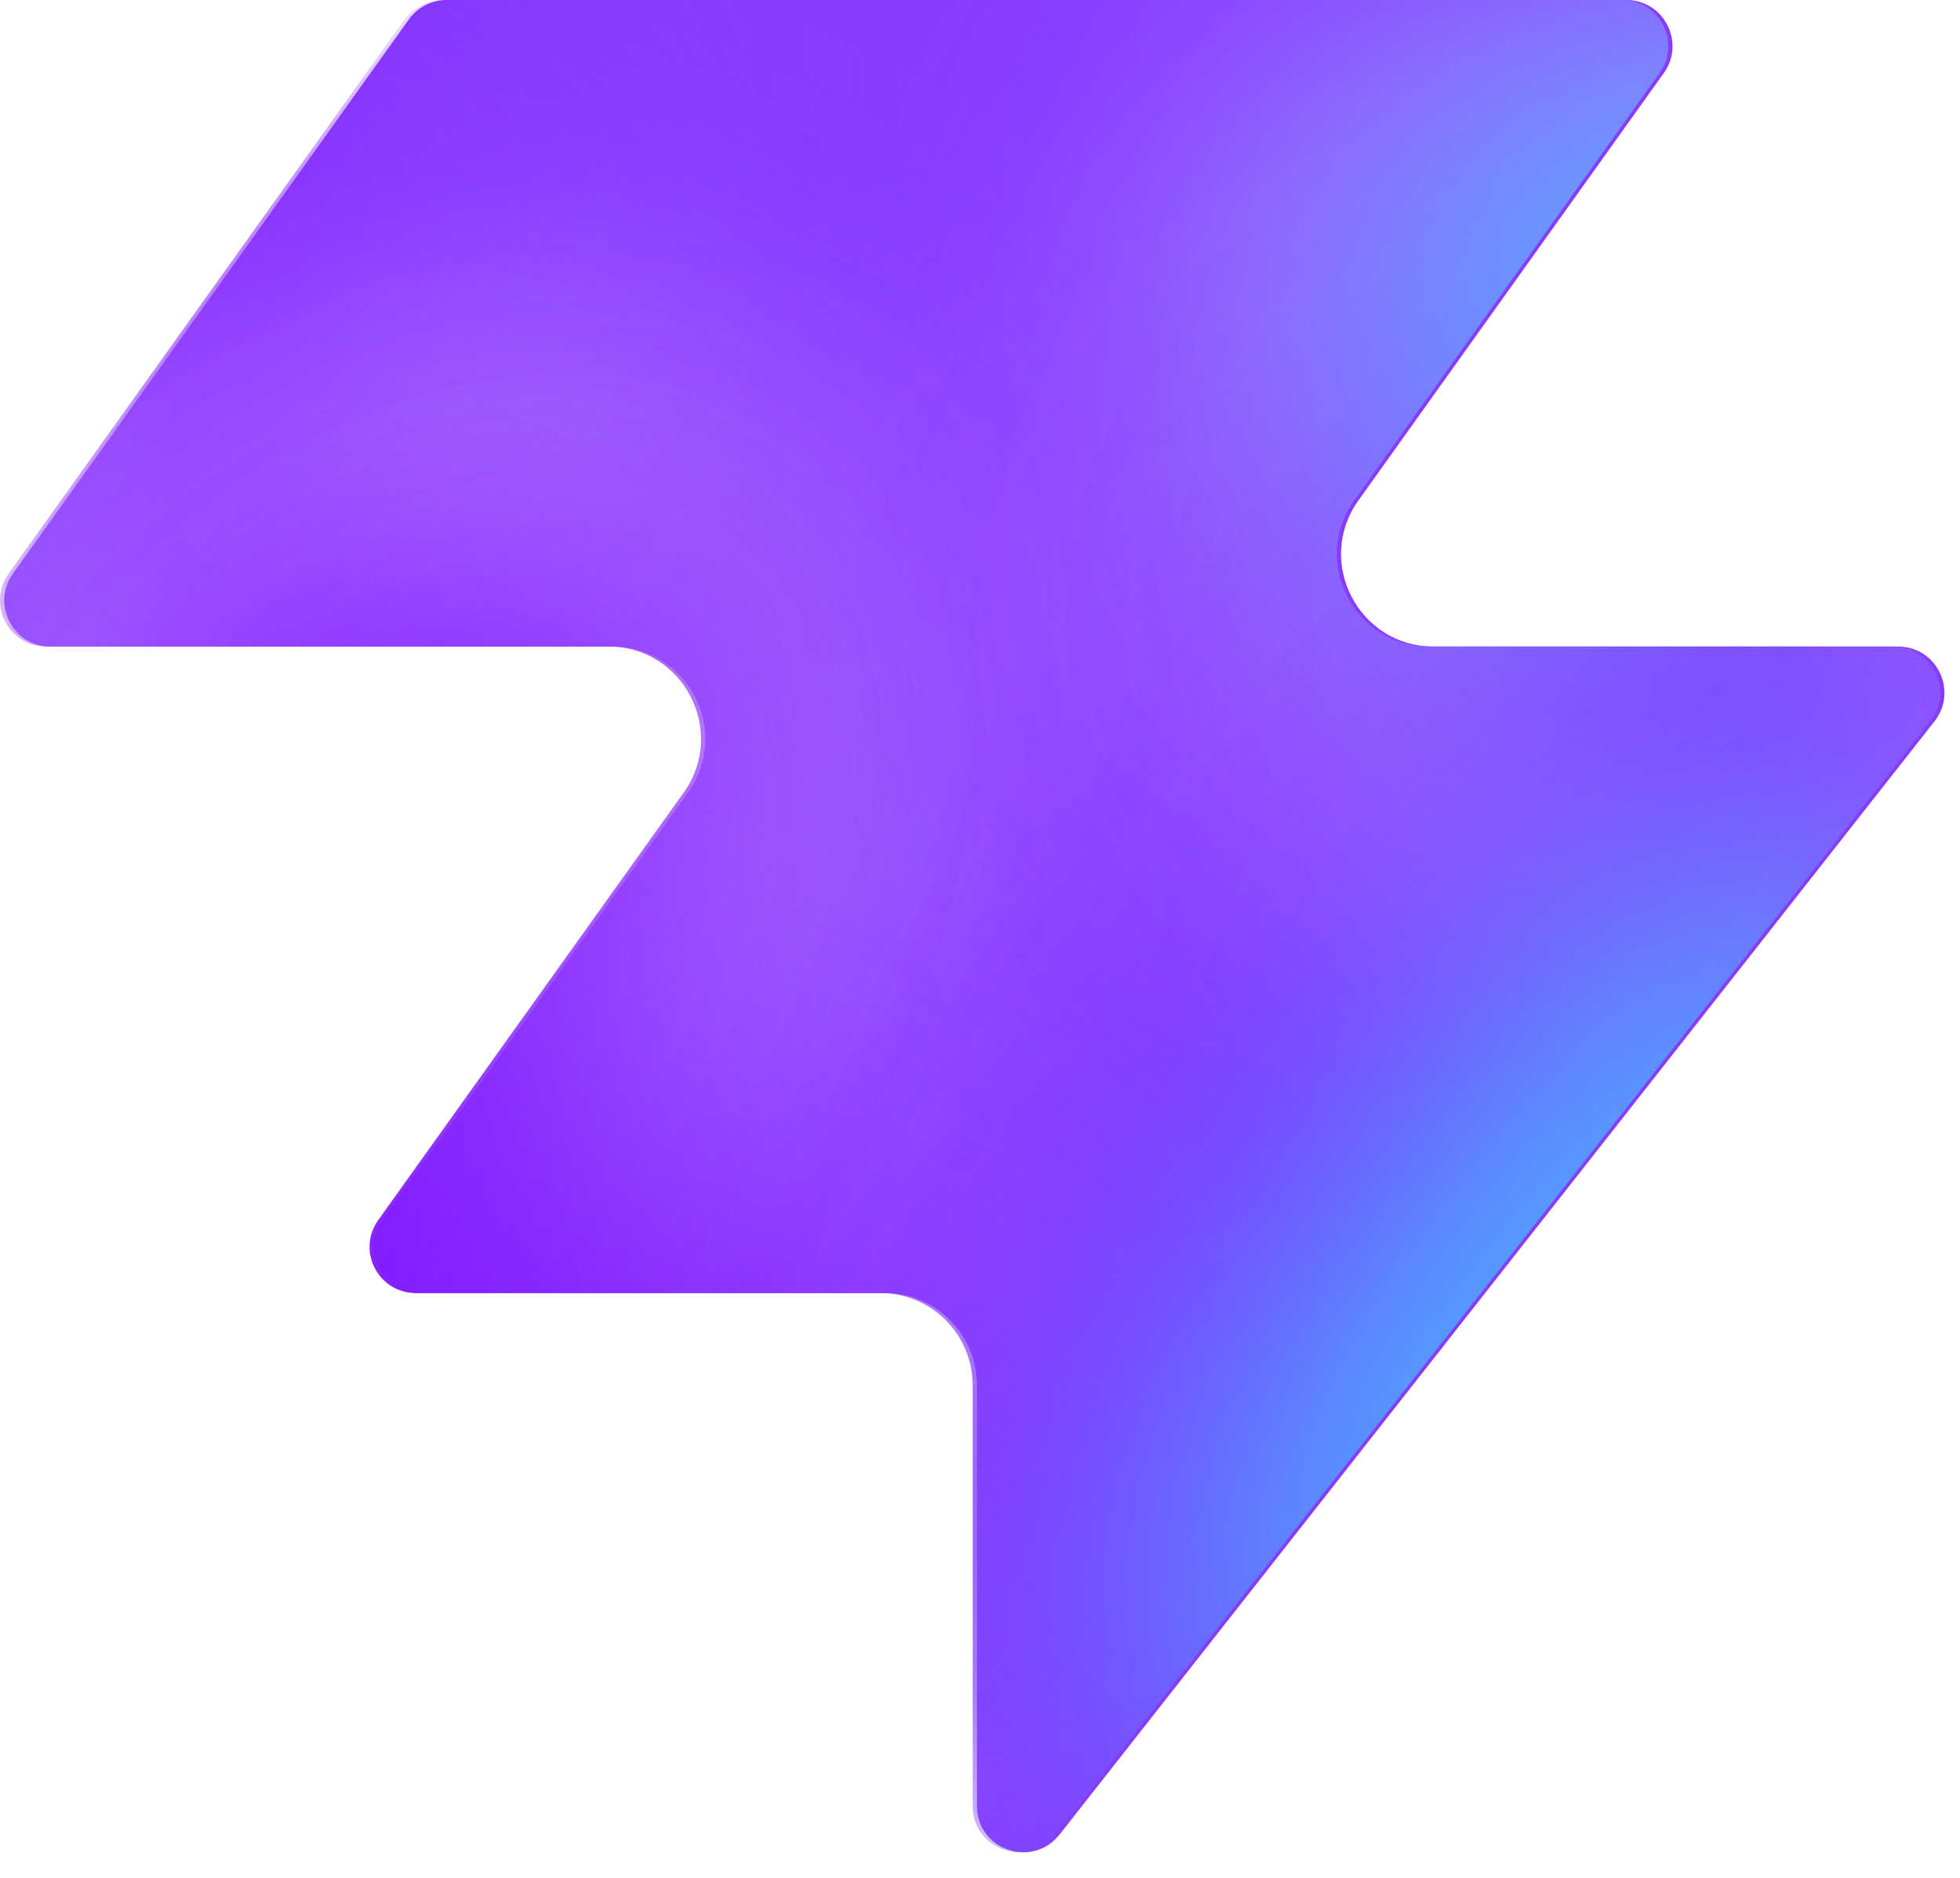
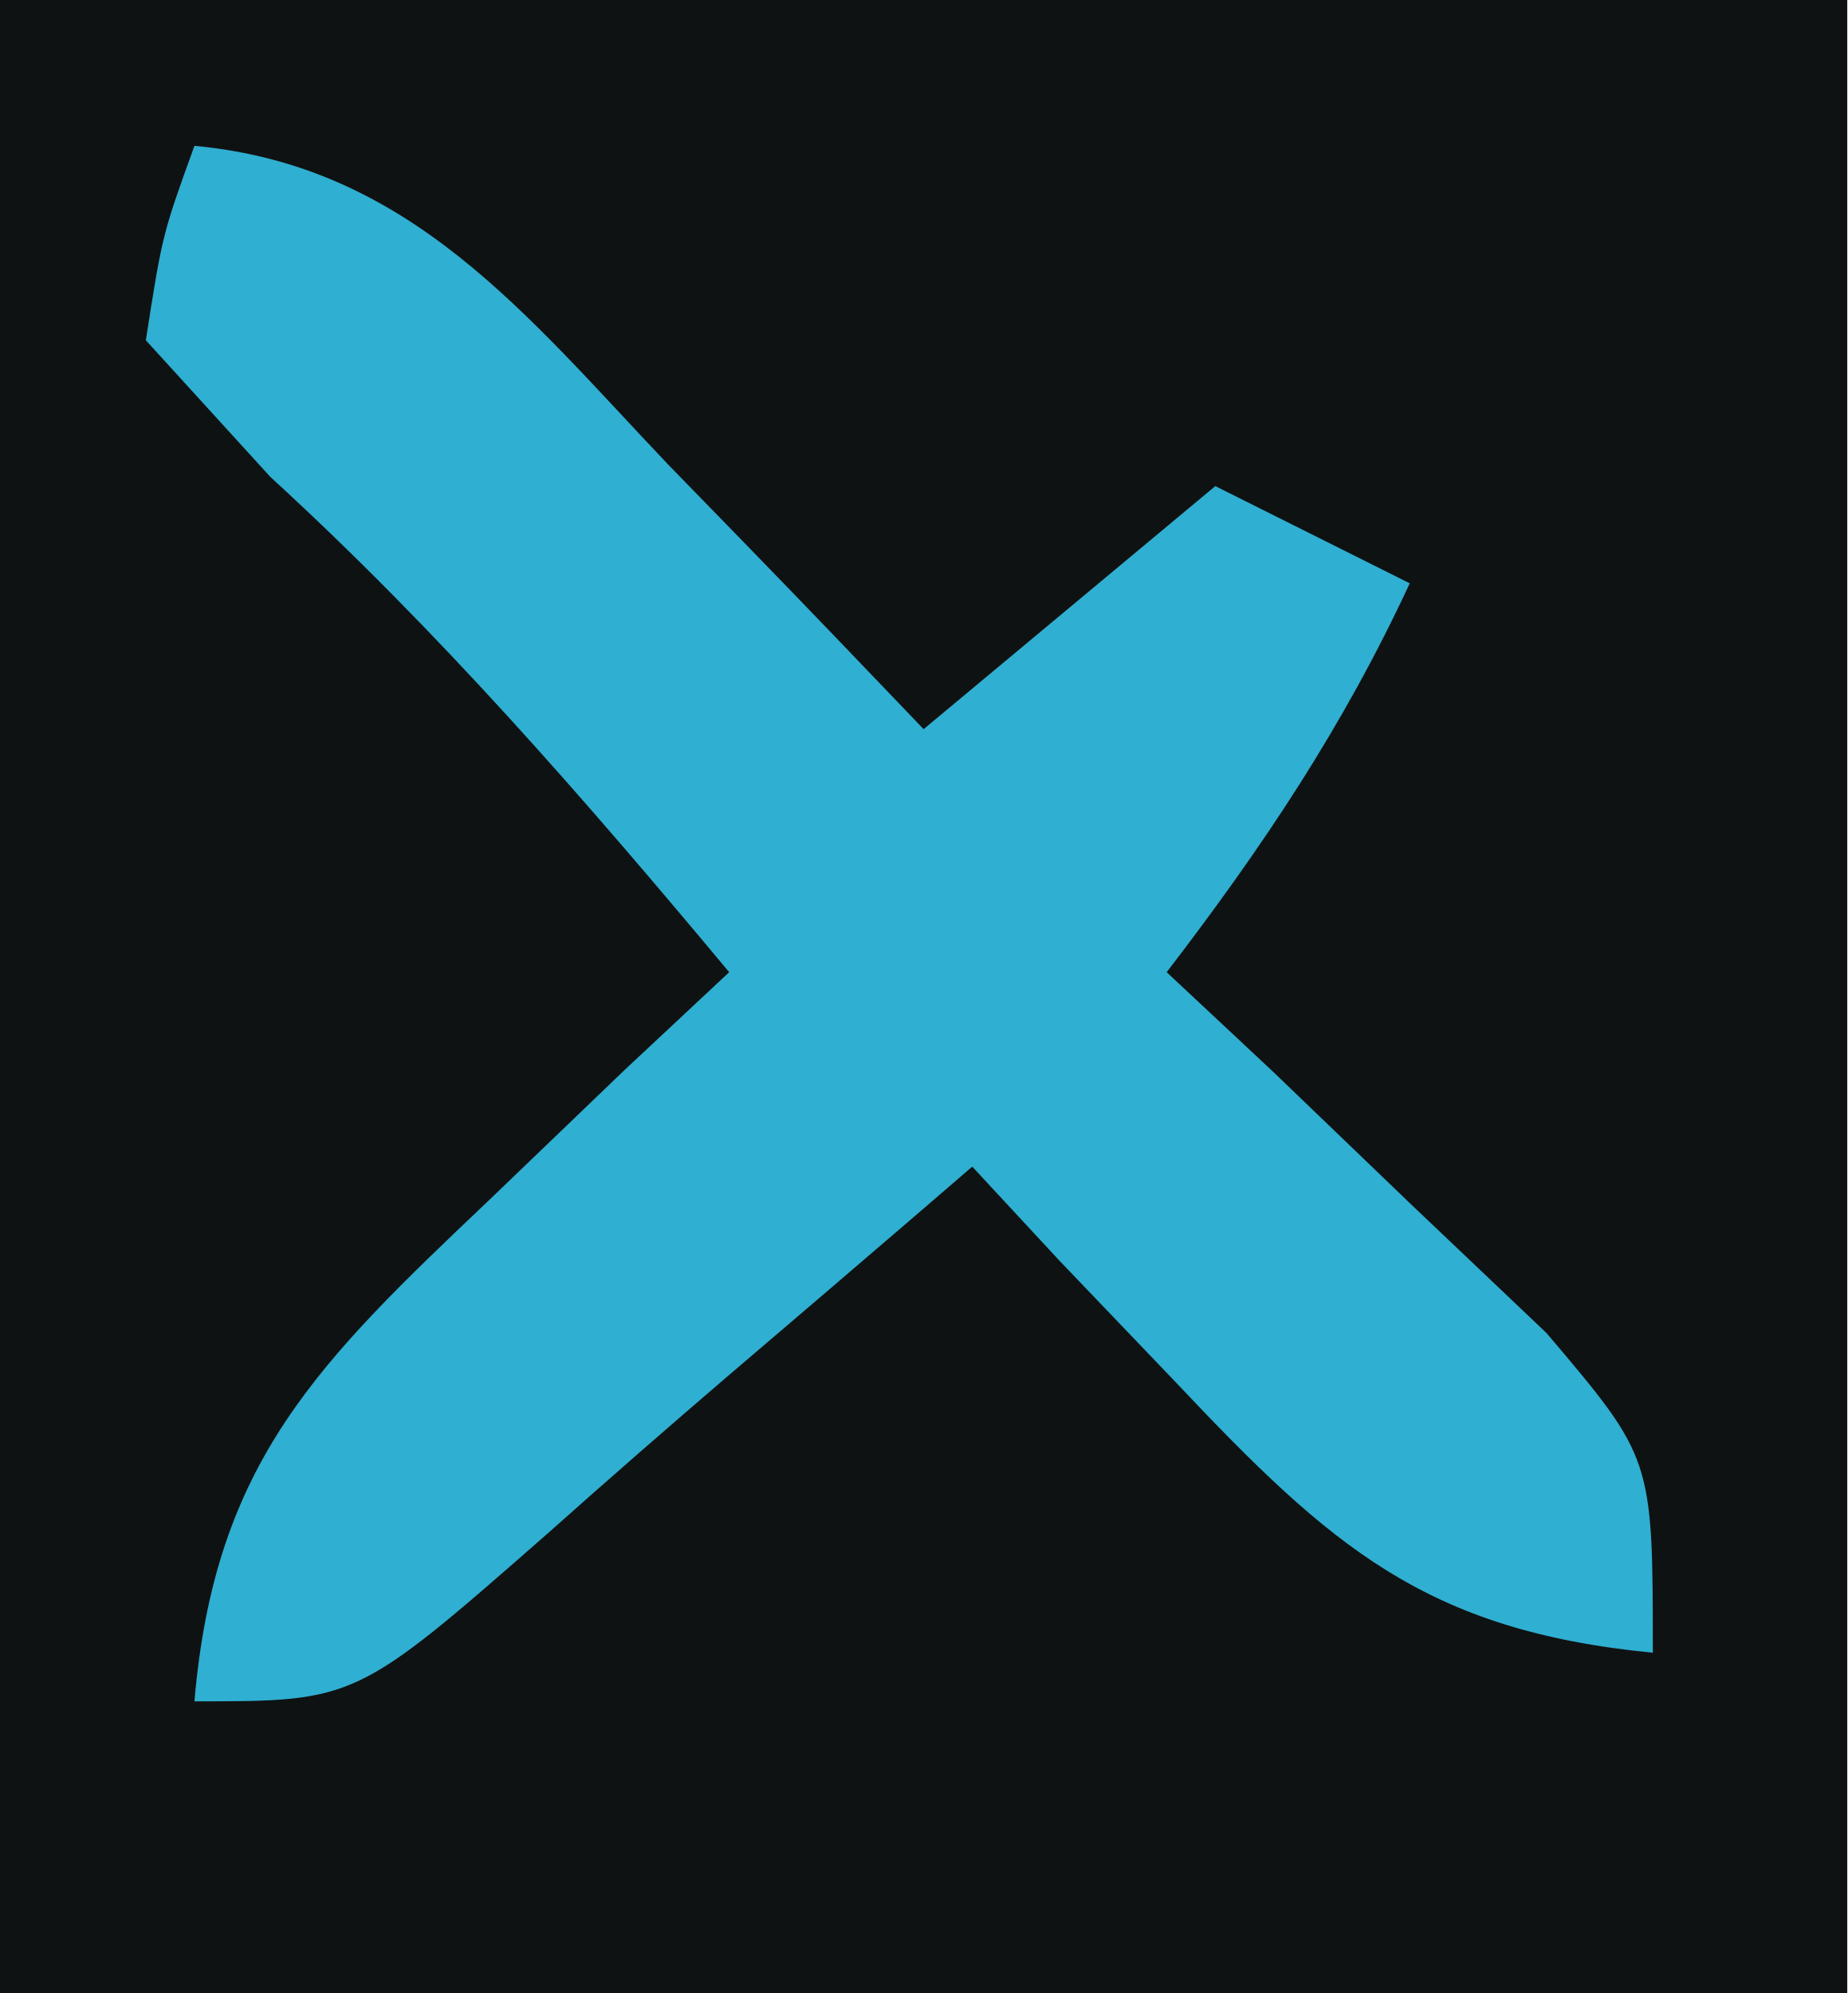
- <svg xmlns="http://www.w3.org/2000/svg" width="48" height="46" fill="none" viewBox="0 0 48 46">
-   <path fill="#863bff" d="M25.946 44.938c-.664.845-2.021.375-2.021-.698V33.937a2.26 2.26 0 0 0-2.262-2.262H10.287c-.92 0-1.456-1.04-.92-1.788l7.48-10.471c1.07-1.497 0-3.578-1.842-3.578H1.237c-.92 0-1.456-1.04-.92-1.788L10.013.474c.214-.297.556-.474.92-.474h28.894c.92 0 1.456 1.04.92 1.788l-7.48 10.471c-1.07 1.498 0 3.579 1.842 3.579h11.377c.943 0 1.473 1.088.89 1.83L25.947 44.94z" style="fill:#863bff;fill:color(display-p3 .525 .23 1);fill-opacity:1" />
-   <mask id="a" width="48" height="46" x="0" y="0" maskUnits="userSpaceOnUse" style="mask-type:alpha">
-     <path fill="#000" d="M25.842 44.938c-.664.844-2.021.375-2.021-.698V33.937a2.26 2.26 0 0 0-2.262-2.262H10.183c-.92 0-1.456-1.04-.92-1.788l7.48-10.471c1.07-1.498 0-3.579-1.842-3.579H1.133c-.92 0-1.456-1.04-.92-1.787L9.91.473c.214-.297.556-.474.92-.474h28.894c.92 0 1.456 1.04.92 1.788l-7.48 10.471c-1.07 1.498 0 3.578 1.842 3.578h11.377c.943 0 1.473 1.088.89 1.832L25.843 44.94z" style="fill:#000;fill-opacity:1" />
-   </mask>
-   <g mask="url(#a)">
-     <g filter="url(#b)">
-       <ellipse cx="5.508" cy="14.704" fill="#ede6ff" rx="5.508" ry="14.704" style="fill:#ede6ff;fill:color(display-p3 .927 .903 1);fill-opacity:1" transform="matrix(.00324 1 1 -.00324 -4.47 31.516)" />
-     </g>
-     <g filter="url(#c)">
-       <ellipse cx="10.399" cy="29.851" fill="#ede6ff" rx="10.399" ry="29.851" style="fill:#ede6ff;fill:color(display-p3 .927 .903 1);fill-opacity:1" transform="matrix(.00324 1 1 -.00324 -39.328 7.883)" />
-     </g>
-     <g filter="url(#d)">
-       <ellipse cx="5.508" cy="30.487" fill="#7e14ff" rx="5.508" ry="30.487" style="fill:#7e14ff;fill:color(display-p3 .492 .077 1);fill-opacity:1" transform="rotate(89.814 -25.913 -14.639)scale(1 -1)" />
-     </g>
-     <g filter="url(#e)">
-       <ellipse cx="5.508" cy="30.599" fill="#7e14ff" rx="5.508" ry="30.599" style="fill:#7e14ff;fill:color(display-p3 .492 .077 1);fill-opacity:1" transform="rotate(89.814 -32.644 -3.334)scale(1 -1)" />
-     </g>
-     <g filter="url(#f)">
-       <ellipse cx="5.508" cy="30.599" fill="#7e14ff" rx="5.508" ry="30.599" style="fill:#7e14ff;fill:color(display-p3 .492 .077 1);fill-opacity:1" transform="matrix(.00324 1 1 -.00324 -34.34 30.47)" />
-     </g>
-     <g filter="url(#g)">
-       <ellipse cx="14.072" cy="22.078" fill="#ede6ff" rx="14.072" ry="22.078" style="fill:#ede6ff;fill:color(display-p3 .927 .903 1);fill-opacity:1" transform="rotate(93.35 24.506 48.493)scale(-1 1)" />
-     </g>
-     <g filter="url(#h)">
-       <ellipse cx="3.47" cy="21.501" fill="#7e14ff" rx="3.47" ry="21.501" style="fill:#7e14ff;fill:color(display-p3 .492 .077 1);fill-opacity:1" transform="rotate(89.009 28.708 47.59)scale(-1 1)" />
-     </g>
-     <g filter="url(#i)">
-       <ellipse cx="3.47" cy="21.501" fill="#7e14ff" rx="3.47" ry="21.501" style="fill:#7e14ff;fill:color(display-p3 .492 .077 1);fill-opacity:1" transform="rotate(89.009 28.708 47.59)scale(-1 1)" />
-     </g>
-     <g filter="url(#j)">
-       <ellipse cx=".387" cy="8.972" fill="#7e14ff" rx="4.407" ry="29.108" style="fill:#7e14ff;fill:color(display-p3 .492 .077 1);fill-opacity:1" transform="rotate(39.51 .387 8.972)" />
-     </g>
-     <g filter="url(#k)">
-       <ellipse cx="47.523" cy="-6.092" fill="#7e14ff" rx="4.407" ry="29.108" style="fill:#7e14ff;fill:color(display-p3 .492 .077 1);fill-opacity:1" transform="rotate(37.892 47.523 -6.092)" />
-     </g>
-     <g filter="url(#l)">
-       <ellipse cx="41.412" cy="6.333" fill="#47bfff" rx="5.971" ry="9.665" style="fill:#47bfff;fill:color(display-p3 .28 .748 1);fill-opacity:1" transform="rotate(37.892 41.412 6.333)" />
-     </g>
-     <g filter="url(#m)">
-       <ellipse cx="-1.879" cy="38.332" fill="#7e14ff" rx="4.407" ry="29.108" style="fill:#7e14ff;fill:color(display-p3 .492 .077 1);fill-opacity:1" transform="rotate(37.892 -1.88 38.332)" />
-     </g>
-     <g filter="url(#n)">
-       <ellipse cx="-1.879" cy="38.332" fill="#7e14ff" rx="4.407" ry="29.108" style="fill:#7e14ff;fill:color(display-p3 .492 .077 1);fill-opacity:1" transform="rotate(37.892 -1.88 38.332)" />
-     </g>
-     <g filter="url(#o)">
-       <ellipse cx="35.651" cy="29.907" fill="#7e14ff" rx="4.407" ry="29.108" style="fill:#7e14ff;fill:color(display-p3 .492 .077 1);fill-opacity:1" transform="rotate(37.892 35.651 29.907)" />
-     </g>
-     <g filter="url(#p)">
-       <ellipse cx="38.418" cy="32.4" fill="#47bfff" rx="5.971" ry="15.297" style="fill:#47bfff;fill:color(display-p3 .28 .748 1);fill-opacity:1" transform="rotate(37.892 38.418 32.4)" />
-     </g>
-   </g>
-   <defs>
-     <filter id="b" width="60.045" height="41.654" x="-19.77" y="16.149" color-interpolation-filters="sRGB" filterUnits="userSpaceOnUse">
-       <feFlood flood-opacity="0" result="BackgroundImageFix" />
-       <feBlend in="SourceGraphic" in2="BackgroundImageFix" result="shape" />
-       <feGaussianBlur result="effect1_foregroundBlur_2002_17158" stdDeviation="7.659" />
-     </filter>
-     <filter id="c" width="90.34" height="51.437" x="-54.613" y="-7.533" color-interpolation-filters="sRGB" filterUnits="userSpaceOnUse">
-       <feFlood flood-opacity="0" result="BackgroundImageFix" />
-       <feBlend in="SourceGraphic" in2="BackgroundImageFix" result="shape" />
-       <feGaussianBlur result="effect1_foregroundBlur_2002_17158" stdDeviation="7.659" />
-     </filter>
-     <filter id="d" width="79.355" height="29.4" x="-49.64" y="2.03" color-interpolation-filters="sRGB" filterUnits="userSpaceOnUse">
-       <feFlood flood-opacity="0" result="BackgroundImageFix" />
-       <feBlend in="SourceGraphic" in2="BackgroundImageFix" result="shape" />
-       <feGaussianBlur result="effect1_foregroundBlur_2002_17158" stdDeviation="4.596" />
-     </filter>
-     <filter id="e" width="79.579" height="29.4" x="-45.045" y="20.029" color-interpolation-filters="sRGB" filterUnits="userSpaceOnUse">
-       <feFlood flood-opacity="0" result="BackgroundImageFix" />
-       <feBlend in="SourceGraphic" in2="BackgroundImageFix" result="shape" />
-       <feGaussianBlur result="effect1_foregroundBlur_2002_17158" stdDeviation="4.596" />
-     </filter>
-     <filter id="f" width="79.579" height="29.4" x="-43.513" y="21.178" color-interpolation-filters="sRGB" filterUnits="userSpaceOnUse">
-       <feFlood flood-opacity="0" result="BackgroundImageFix" />
-       <feBlend in="SourceGraphic" in2="BackgroundImageFix" result="shape" />
-       <feGaussianBlur result="effect1_foregroundBlur_2002_17158" stdDeviation="4.596" />
-     </filter>
-     <filter id="g" width="74.749" height="58.852" x="15.756" y="-17.901" color-interpolation-filters="sRGB" filterUnits="userSpaceOnUse">
-       <feFlood flood-opacity="0" result="BackgroundImageFix" />
-       <feBlend in="SourceGraphic" in2="BackgroundImageFix" result="shape" />
-       <feGaussianBlur result="effect1_foregroundBlur_2002_17158" stdDeviation="7.659" />
-     </filter>
-     <filter id="h" width="61.377" height="25.362" x="23.548" y="2.284" color-interpolation-filters="sRGB" filterUnits="userSpaceOnUse">
-       <feFlood flood-opacity="0" result="BackgroundImageFix" />
-       <feBlend in="SourceGraphic" in2="BackgroundImageFix" result="shape" />
-       <feGaussianBlur result="effect1_foregroundBlur_2002_17158" stdDeviation="4.596" />
-     </filter>
-     <filter id="i" width="61.377" height="25.362" x="23.548" y="2.284" color-interpolation-filters="sRGB" filterUnits="userSpaceOnUse">
-       <feFlood flood-opacity="0" result="BackgroundImageFix" />
-       <feBlend in="SourceGraphic" in2="BackgroundImageFix" result="shape" />
-       <feGaussianBlur result="effect1_foregroundBlur_2002_17158" stdDeviation="4.596" />
-     </filter>
-     <filter id="j" width="56.045" height="63.649" x="-27.636" y="-22.853" color-interpolation-filters="sRGB" filterUnits="userSpaceOnUse">
-       <feFlood flood-opacity="0" result="BackgroundImageFix" />
-       <feBlend in="SourceGraphic" in2="BackgroundImageFix" result="shape" />
-       <feGaussianBlur result="effect1_foregroundBlur_2002_17158" stdDeviation="4.596" />
-     </filter>
-     <filter id="k" width="54.814" height="64.646" x="20.116" y="-38.415" color-interpolation-filters="sRGB" filterUnits="userSpaceOnUse">
-       <feFlood flood-opacity="0" result="BackgroundImageFix" />
-       <feBlend in="SourceGraphic" in2="BackgroundImageFix" result="shape" />
-       <feGaussianBlur result="effect1_foregroundBlur_2002_17158" stdDeviation="4.596" />
-     </filter>
-     <filter id="l" width="33.541" height="35.313" x="24.641" y="-11.323" color-interpolation-filters="sRGB" filterUnits="userSpaceOnUse">
-       <feFlood flood-opacity="0" result="BackgroundImageFix" />
-       <feBlend in="SourceGraphic" in2="BackgroundImageFix" result="shape" />
-       <feGaussianBlur result="effect1_foregroundBlur_2002_17158" stdDeviation="4.596" />
-     </filter>
-     <filter id="m" width="54.814" height="64.646" x="-29.286" y="6.009" color-interpolation-filters="sRGB" filterUnits="userSpaceOnUse">
-       <feFlood flood-opacity="0" result="BackgroundImageFix" />
-       <feBlend in="SourceGraphic" in2="BackgroundImageFix" result="shape" />
-       <feGaussianBlur result="effect1_foregroundBlur_2002_17158" stdDeviation="4.596" />
-     </filter>
-     <filter id="n" width="54.814" height="64.646" x="-29.286" y="6.009" color-interpolation-filters="sRGB" filterUnits="userSpaceOnUse">
-       <feFlood flood-opacity="0" result="BackgroundImageFix" />
-       <feBlend in="SourceGraphic" in2="BackgroundImageFix" result="shape" />
-       <feGaussianBlur result="effect1_foregroundBlur_2002_17158" stdDeviation="4.596" />
-     </filter>
-     <filter id="o" width="54.814" height="64.646" x="8.244" y="-2.416" color-interpolation-filters="sRGB" filterUnits="userSpaceOnUse">
-       <feFlood flood-opacity="0" result="BackgroundImageFix" />
-       <feBlend in="SourceGraphic" in2="BackgroundImageFix" result="shape" />
-       <feGaussianBlur result="effect1_foregroundBlur_2002_17158" stdDeviation="4.596" />
-     </filter>
-     <filter id="p" width="39.409" height="43.623" x="18.713" y="10.588" color-interpolation-filters="sRGB" filterUnits="userSpaceOnUse">
-       <feFlood flood-opacity="0" result="BackgroundImageFix" />
-       <feBlend in="SourceGraphic" in2="BackgroundImageFix" result="shape" />
-       <feGaussianBlur result="effect1_foregroundBlur_2002_17158" stdDeviation="4.596" />
-     </filter>
-   </defs>
+ <svg xmlns="http://www.w3.org/2000/svg" version="1.1" width="38" height="41">
+   <path d="M0 0 C12.54 0 25.08 0 38 0 C38 13.53 38 27.06 38 41 C25.46 41 12.92 41 0 41 C0 27.47 0 13.94 0 0 Z " fill="#0F1212" transform="translate(0,0)" />
+   <path d="M0 0 C4.449 0.413 6.841 3.505 9.75 6.562 C10.257 7.083 10.763 7.603 11.285 8.139 C12.53 9.419 13.766 10.709 15 12 C16.98 10.35 18.96 8.7 21 7 C22.32 7.66 23.64 8.32 25 9 C23.626 11.96 21.982 14.415 20 17 C20.722 17.675 21.444 18.351 22.188 19.047 C23.116 19.939 24.044 20.831 25 21.75 C25.928 22.632 26.856 23.513 27.812 24.422 C30 27 30 27 30 31 C25.318 30.543 23.369 28.809 20.188 25.438 C19.397 24.611 18.607 23.785 17.793 22.934 C17.201 22.296 16.61 21.657 16 21 C15.564 21.375 15.129 21.75 14.68 22.137 C13.437 23.204 12.192 24.269 10.945 25.332 C9.722 26.381 8.507 27.439 7.305 28.512 C3.327 32 3.327 32 0 32 C0.417 27.072 2.55 25.022 6.062 21.688 C6.982 20.804 7.901 19.921 8.848 19.012 C9.913 18.016 9.913 18.016 11 17 C8.003 13.407 5.017 9.975 1.562 6.812 C0.717 5.884 -0.129 4.956 -1 4 C-0.66 1.824 -0.66 1.824 0 0 Z " fill="#2FAFD1" transform="translate(4,3)" />
</svg>
